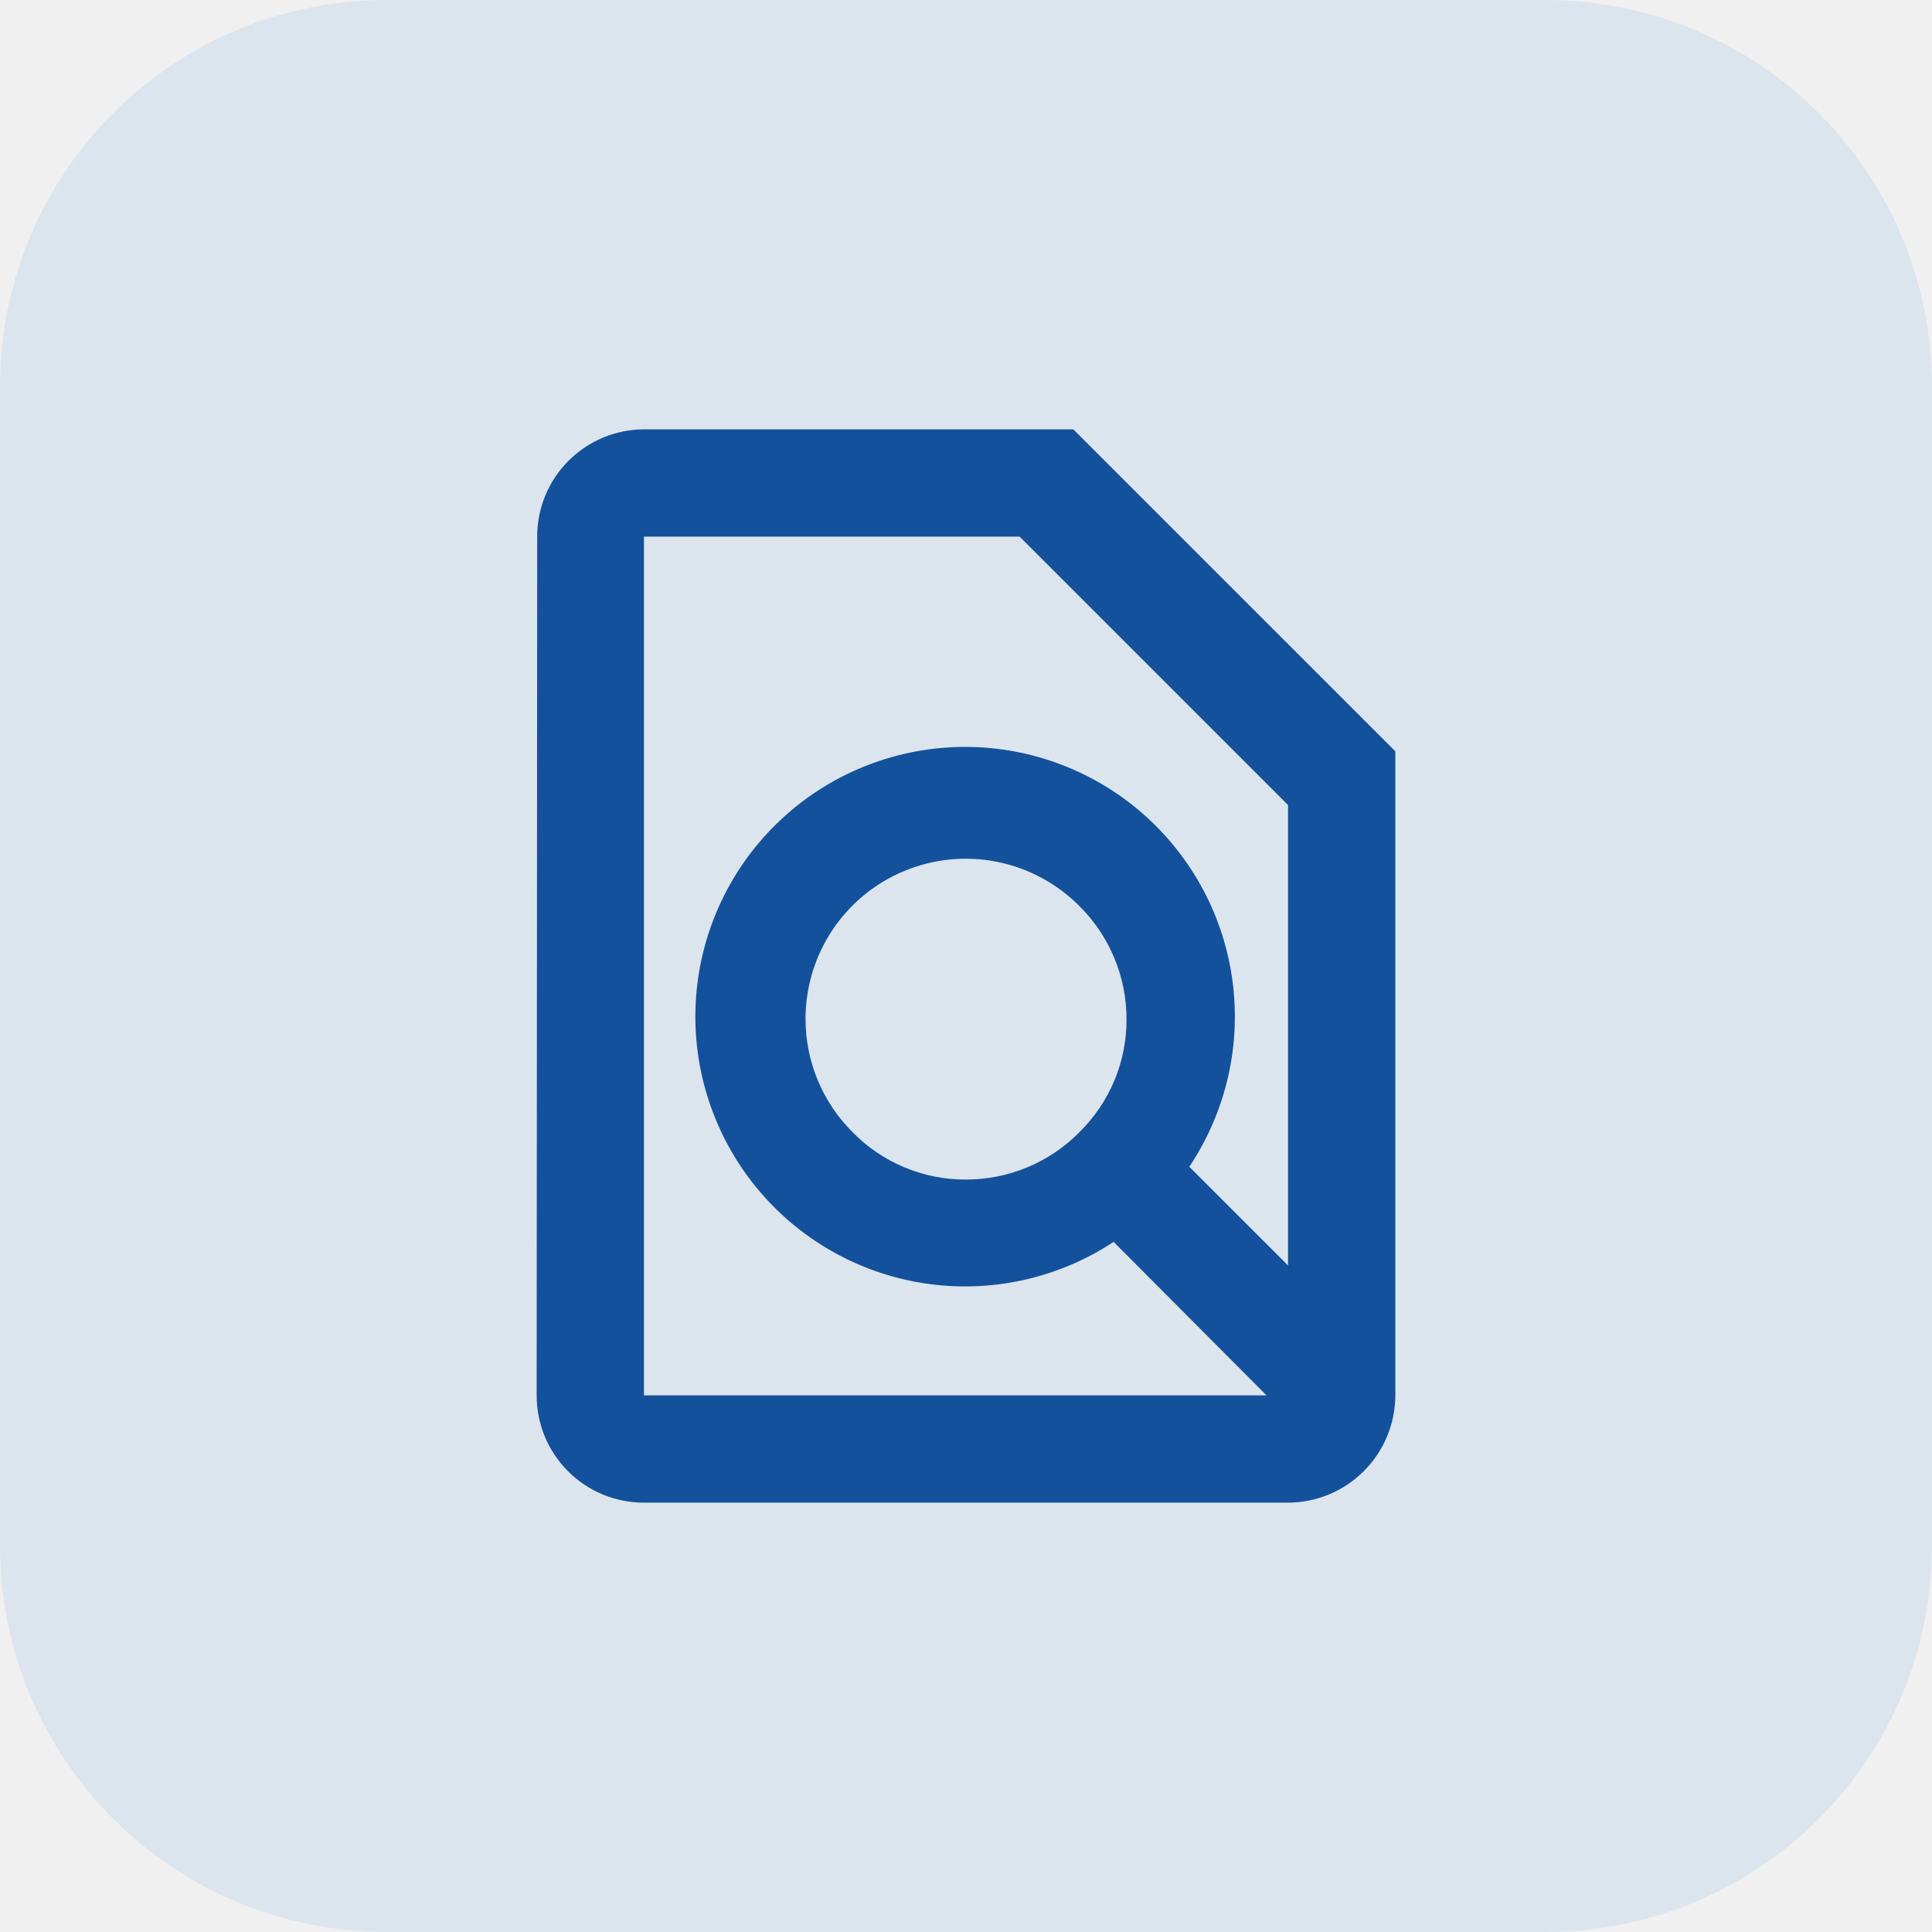
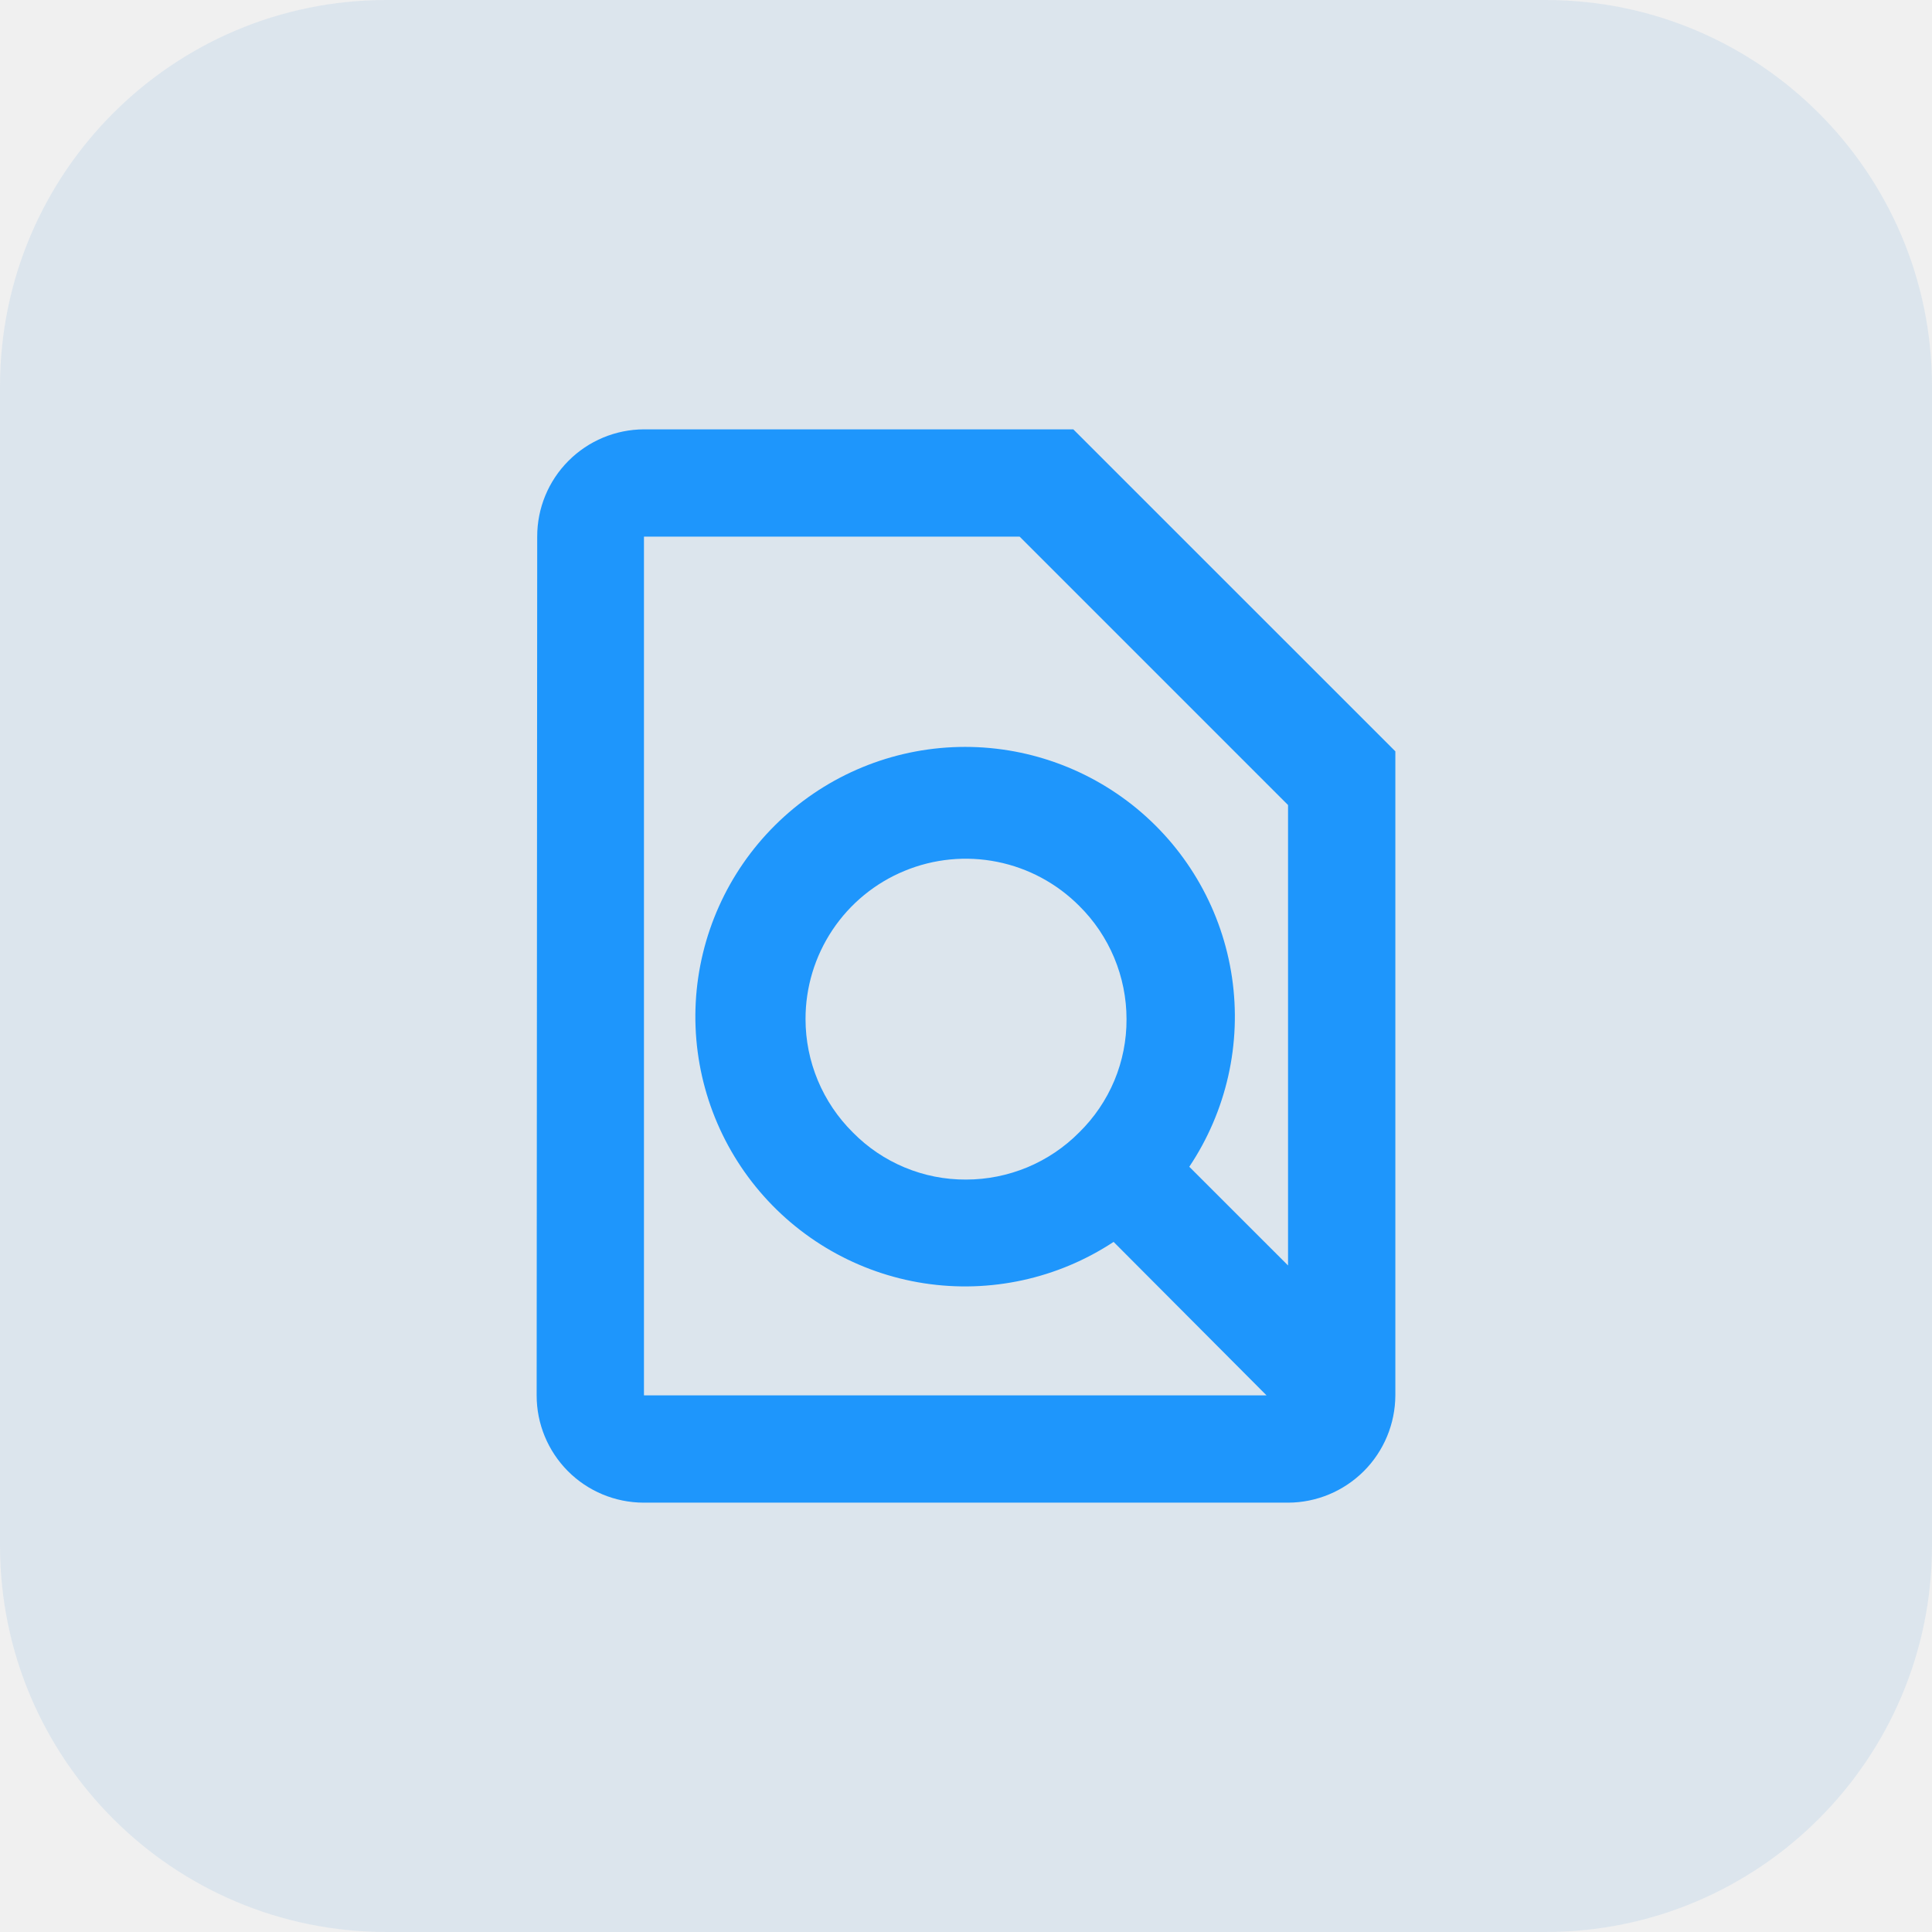
<svg xmlns="http://www.w3.org/2000/svg" width="35" height="35" viewBox="0 0 35 35" fill="none">
  <g clip-path="url(#clip0_0_2060)">
    <path d="M28 0H7C3.134 0 0 3.134 0 7V28C0 31.866 3.134 35 7 35H28C31.866 35 35 31.866 35 28V7C35 3.134 31.866 0 28 0Z" fill="#2983D3" fill-opacity="0.1" />
-     <path d="M19.444 7.778H11.666C11.152 7.78 10.66 7.985 10.297 8.35C9.934 8.714 9.731 9.208 9.732 9.722L9.722 25.278C9.721 25.792 9.925 26.285 10.287 26.65C10.65 27.015 11.143 27.22 11.657 27.222H23.334C23.849 27.221 24.342 27.015 24.707 26.651C25.071 26.287 25.276 25.793 25.278 25.278V13.611L19.444 7.778ZM11.666 9.722H18.472L23.334 14.584V22.925L21.545 21.137C22.219 20.129 22.495 18.907 22.319 17.708C22.143 16.509 21.528 15.418 20.593 14.647C19.657 13.876 18.469 13.48 17.258 13.536C16.048 13.592 14.901 14.096 14.041 14.95C13.181 15.804 12.669 16.947 12.604 18.158C12.54 19.368 12.927 20.559 13.692 21.5C14.456 22.44 15.543 23.064 16.741 23.248C17.938 23.432 19.162 23.165 20.174 22.498L22.944 25.278H11.666V9.722ZM19.551 20.514C19.283 20.785 18.963 21 18.611 21.147C18.259 21.293 17.881 21.369 17.5 21.369C17.118 21.371 16.74 21.296 16.388 21.149C16.035 21.002 15.716 20.786 15.449 20.514C15.178 20.245 14.963 19.926 14.816 19.574C14.669 19.222 14.593 18.844 14.593 18.462C14.592 17.887 14.762 17.325 15.081 16.847C15.4 16.369 15.854 15.996 16.386 15.777C16.917 15.557 17.502 15.5 18.065 15.613C18.629 15.726 19.146 16.004 19.552 16.412C19.823 16.68 20.038 16.999 20.185 17.351C20.332 17.703 20.408 18.081 20.408 18.462C20.41 18.844 20.335 19.223 20.188 19.575C20.04 19.928 19.824 20.246 19.551 20.514Z" fill="#13519C" />
+     <path d="M19.444 7.778H11.666C11.152 7.78 10.66 7.985 10.297 8.35C9.934 8.714 9.731 9.208 9.732 9.722L9.722 25.278C9.721 25.792 9.925 26.285 10.287 26.65C10.65 27.015 11.143 27.22 11.657 27.222H23.334C23.849 27.221 24.342 27.015 24.707 26.651C25.071 26.287 25.276 25.793 25.278 25.278V13.611L19.444 7.778ZM11.666 9.722H18.472L23.334 14.584V22.925L21.545 21.137C22.219 20.129 22.495 18.907 22.319 17.708C22.143 16.509 21.528 15.418 20.593 14.647C19.657 13.876 18.469 13.48 17.258 13.536C16.048 13.592 14.901 14.096 14.041 14.95C13.181 15.804 12.669 16.947 12.604 18.158C12.54 19.368 12.927 20.559 13.692 21.5C14.456 22.44 15.543 23.064 16.741 23.248C17.938 23.432 19.162 23.165 20.174 22.498L22.944 25.278H11.666V9.722ZM19.551 20.514C19.283 20.785 18.963 21 18.611 21.147C18.259 21.293 17.881 21.369 17.5 21.369C17.118 21.371 16.74 21.296 16.388 21.149C16.035 21.002 15.716 20.786 15.449 20.514C15.178 20.245 14.963 19.926 14.816 19.574C14.669 19.222 14.593 18.844 14.593 18.462C14.592 17.887 14.762 17.325 15.081 16.847C15.4 16.369 15.854 15.996 16.386 15.777C16.917 15.557 17.502 15.5 18.065 15.613C18.629 15.726 19.146 16.004 19.552 16.412C19.823 16.68 20.038 16.999 20.185 17.351C20.332 17.703 20.408 18.081 20.408 18.462C20.41 18.844 20.335 19.223 20.188 19.575C20.04 19.928 19.824 20.246 19.551 20.514Z" fill="#1E96FC" />
  </g>
  <defs>
    <clipPath id="clip0_0_2060">
      <rect width="35" height="35" fill="white" />
    </clipPath>
  </defs>
</svg>
